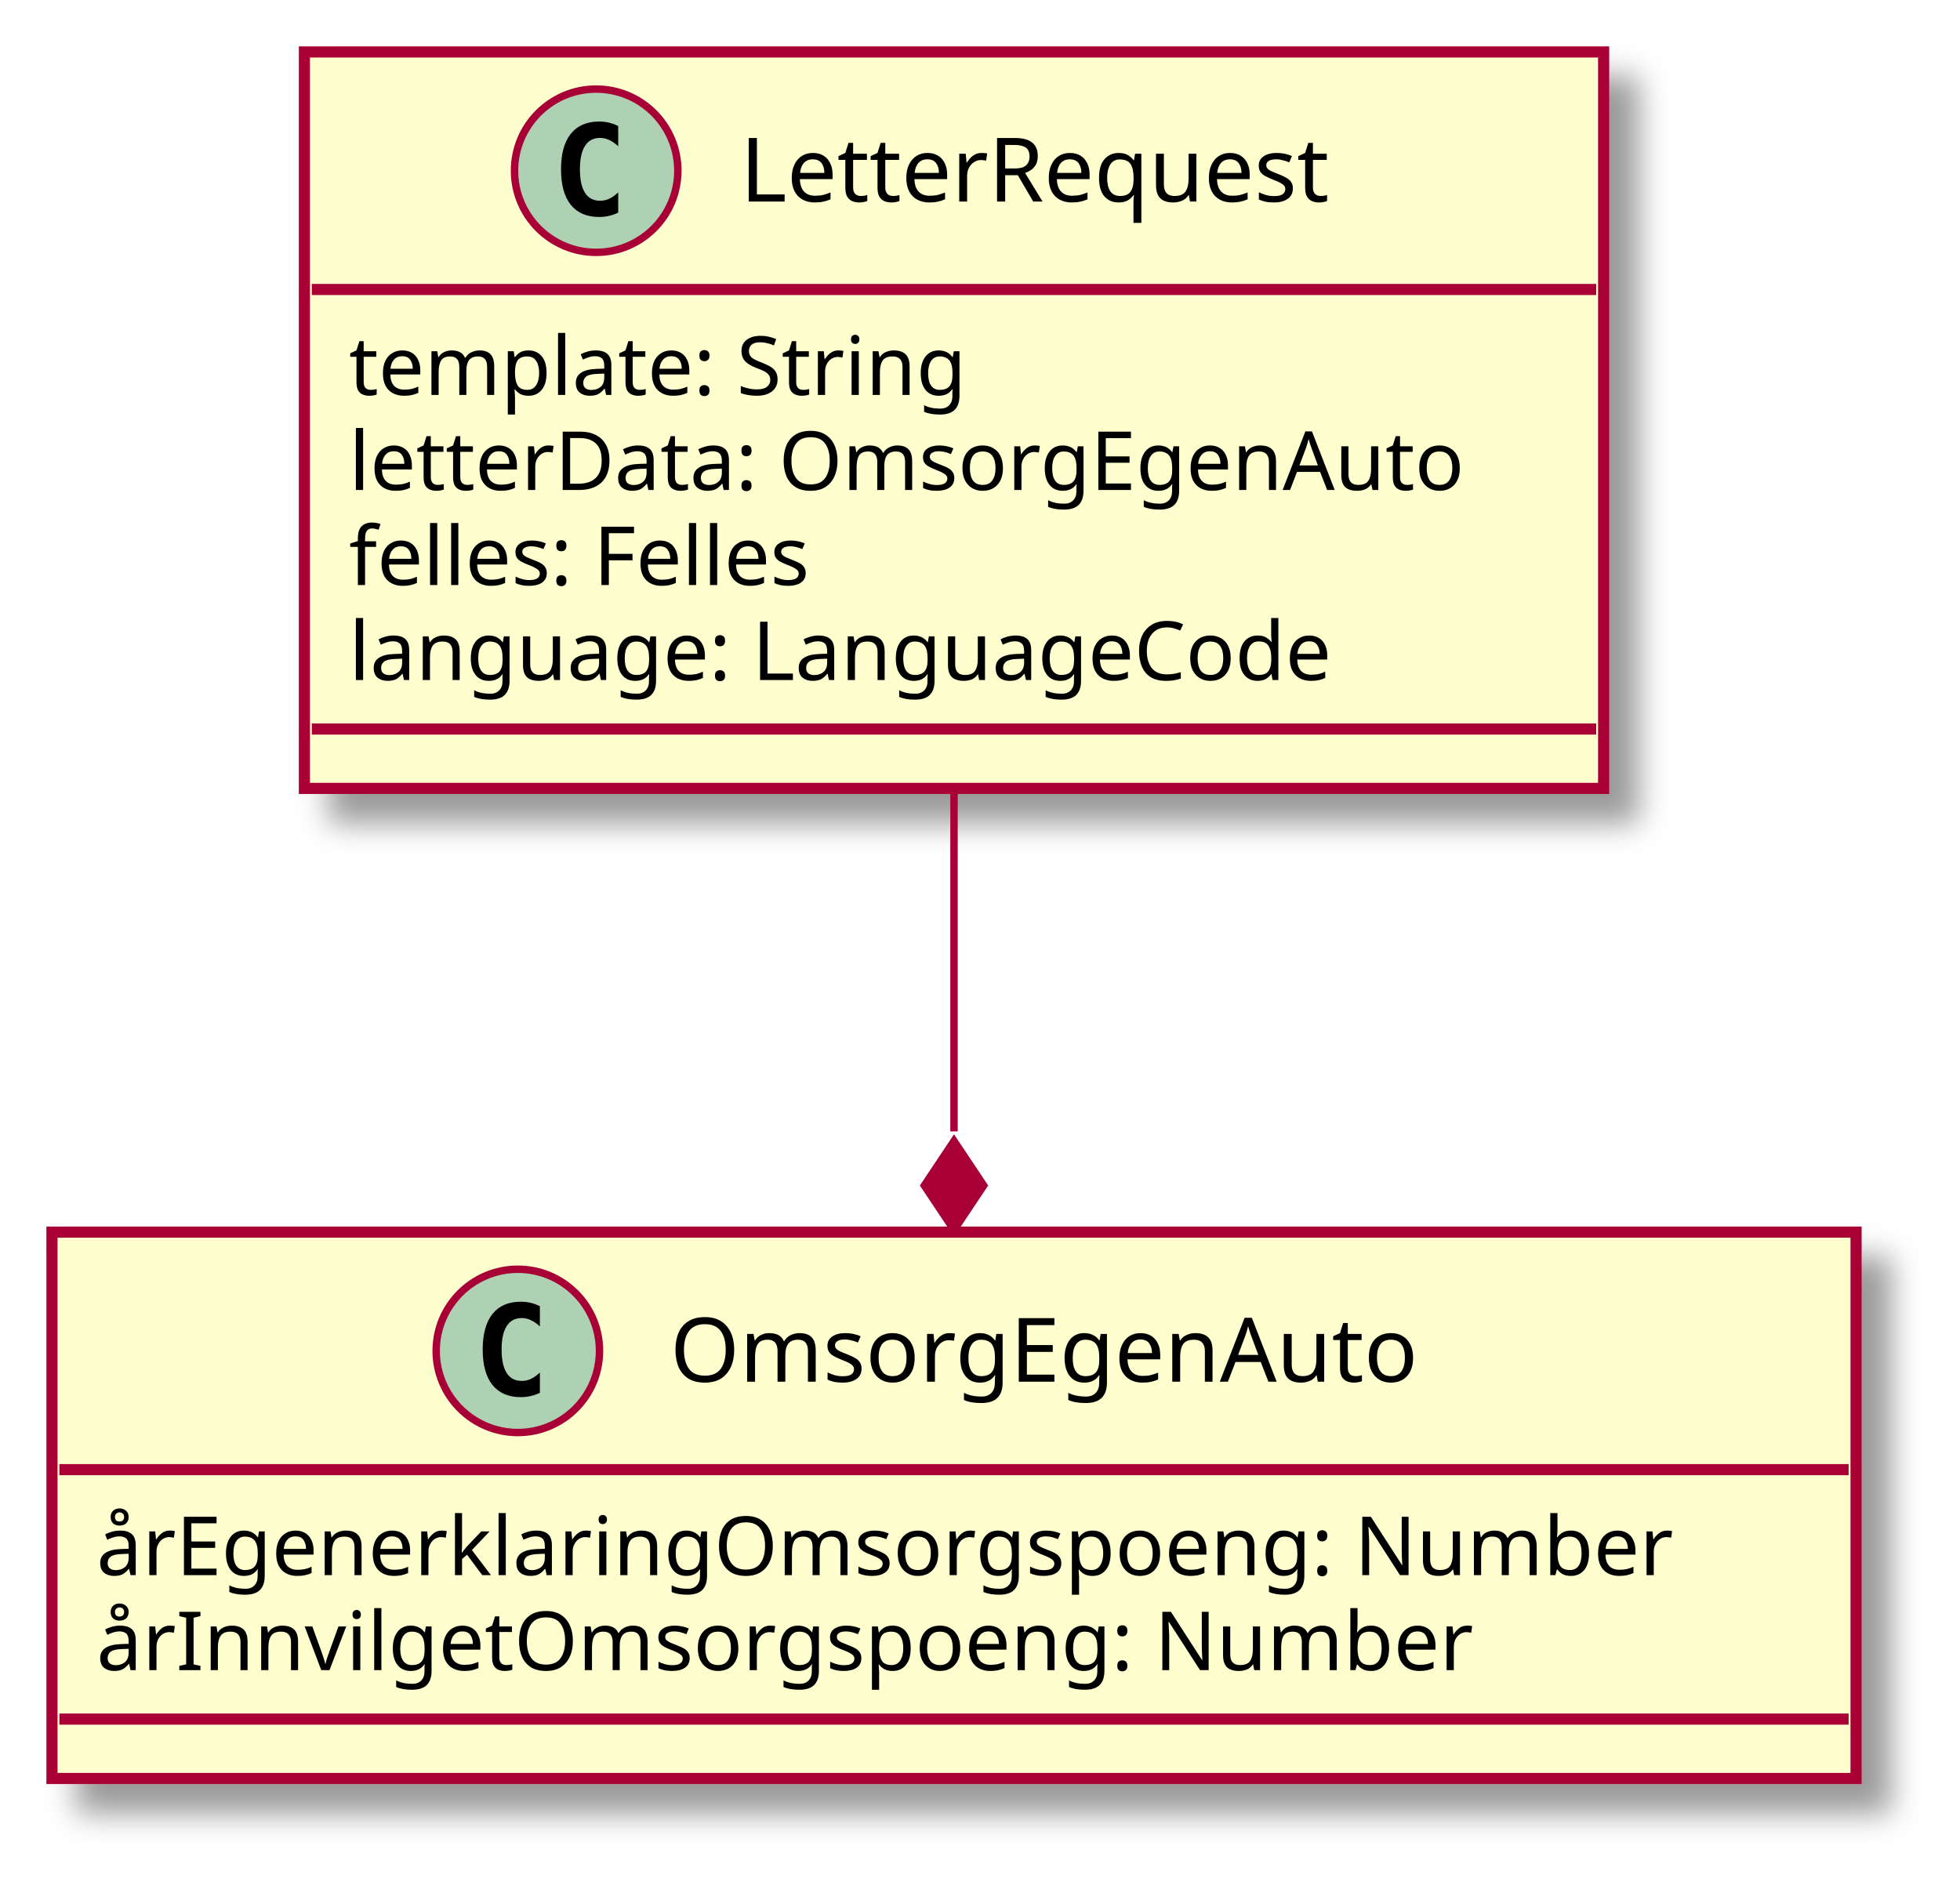
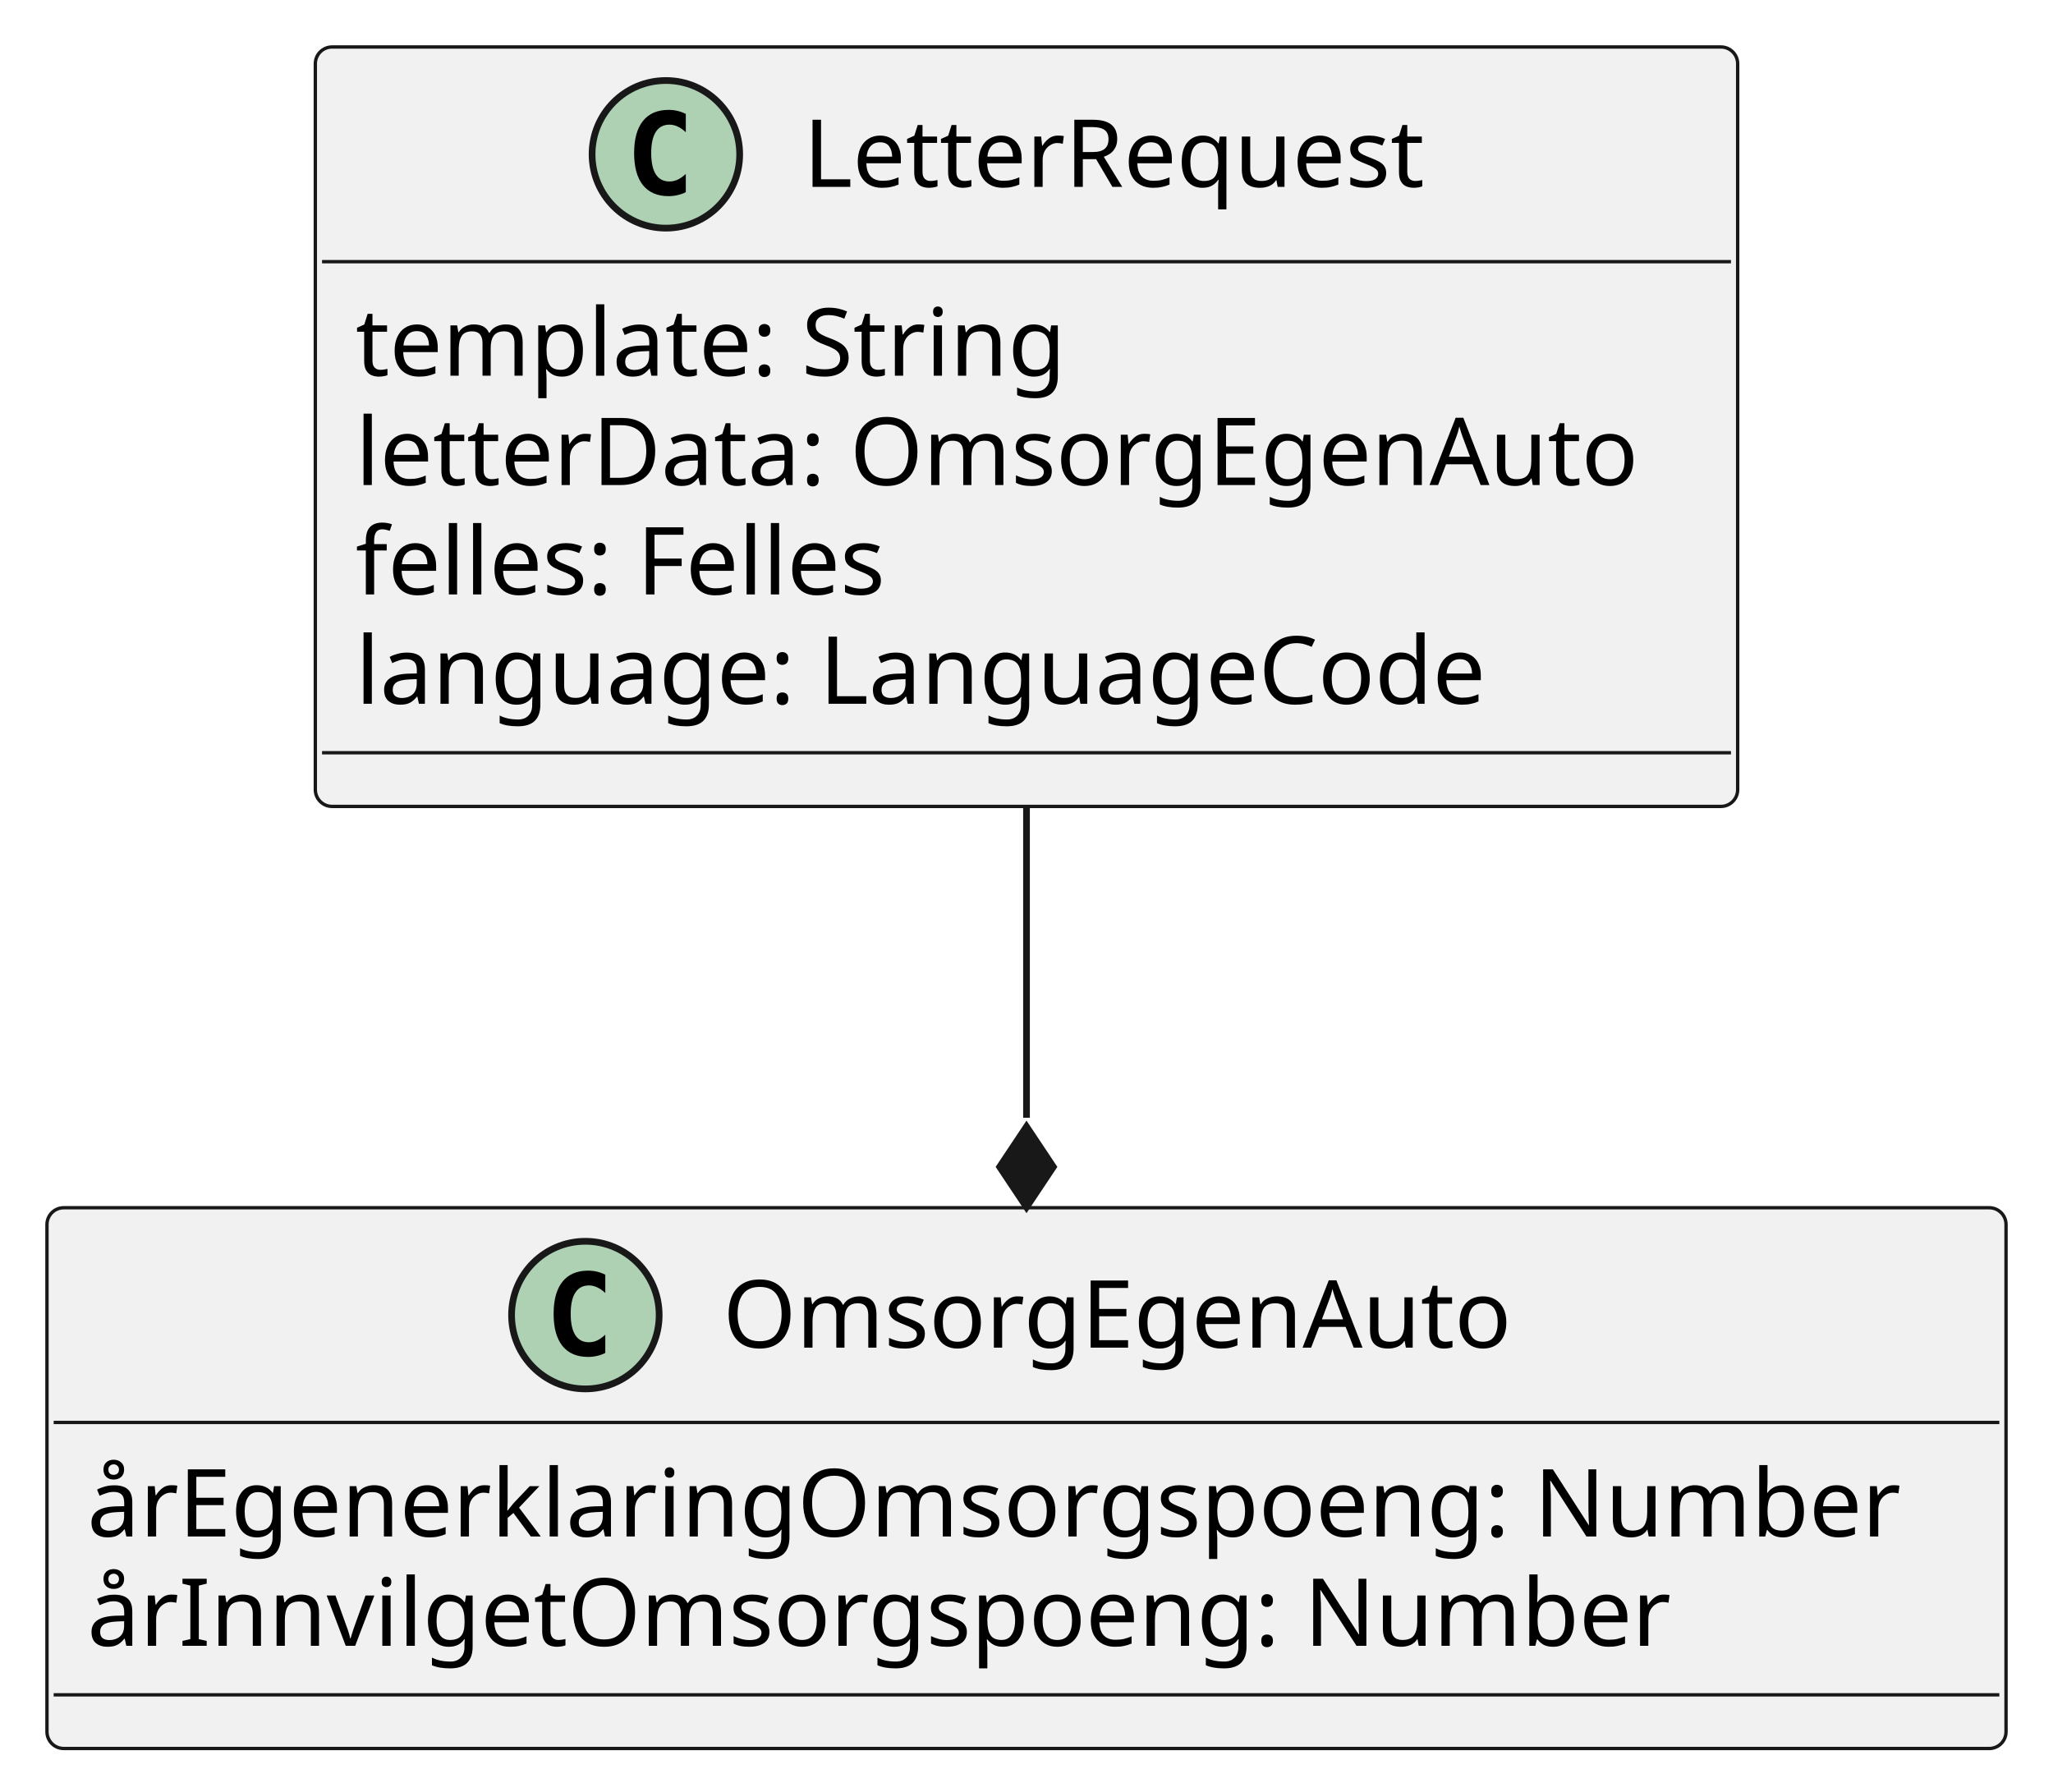
- <svg xmlns="http://www.w3.org/2000/svg" contentScriptType="application/ecmascript" contentStyleType="text/css" height="253px" preserveAspectRatio="none" style="width:264px;height:253px;background:#FFFFFF;" version="1.1" viewBox="0 0 264 253" width="264px" zoomAndPan="magnify">
-   <defs>
-     <filter height="300%" id="f1qgv1uqxmxyqd" width="300%" x="-1" y="-1">
-       <feGaussianBlur result="blurOut" stdDeviation="2.0" />
-       <feColorMatrix in="blurOut" result="blurOut2" type="matrix" values="0 0 0 0 0 0 0 0 0 0 0 0 0 0 0 0 0 0 .4 0" />
-       <feOffset dx="4.0" dy="4.0" in="blurOut2" result="blurOut3" />
-       <feBlend in="SourceGraphic" in2="blurOut3" mode="normal" />
-     </filter>
-   </defs>
+ <svg xmlns="http://www.w3.org/2000/svg" contentStyleType="text/css" height="267px" preserveAspectRatio="none" style="width:306px;height:267px;background:#FFFFFF;" version="1.1" viewBox="0 0 306 267" width="306px" zoomAndPan="magnify">
+   <defs />
  <g>
-     <rect codeLine="1" fill="#FEFECE" filter="url(#f1qgv1uqxmxyqd)" height="99.219" id="LetterRequest" style="stroke:#A80036;stroke-width:1.5;" width="175" x="41" y="7" />
-     <ellipse cx="80.3" cy="23" fill="#ADD1B2" rx="11" ry="11" style="stroke:#A80036;stroke-width:1.0;" />
-     <path d="M83.269,28.641 Q82.691,28.938 82.05,29.078 Q81.409,29.234 80.706,29.234 Q78.206,29.234 76.878,27.594 Q75.566,25.938 75.566,22.812 Q75.566,19.688 76.878,18.031 Q78.206,16.375 80.706,16.375 Q81.409,16.375 82.05,16.531 Q82.706,16.688 83.269,16.984 L83.269,19.703 Q82.644,19.125 82.05,18.859 Q81.456,18.578 80.831,18.578 Q79.487,18.578 78.8,19.656 Q78.112,20.719 78.112,22.812 Q78.112,24.906 78.8,25.984 Q79.487,27.047 80.831,27.047 Q81.456,27.047 82.05,26.781 Q82.644,26.5 83.269,25.922 L83.269,28.641 Z " fill="#000000" />
-     <text fill="#000000" font-family="sans-serif" font-size="12" lengthAdjust="spacing" textLength="89" x="99.7" y="27.154">LetterRequest</text>
-     <line style="stroke:#A80036;stroke-width:1.5;" x1="42" x2="215" y1="39" y2="39" />
-     <text fill="#000000" font-family="sans-serif" font-size="11" lengthAdjust="spacing" textLength="92" x="47" y="53.21">template: String</text>
-     <text fill="#000000" font-family="sans-serif" font-size="11" lengthAdjust="spacing" textLength="163" x="47" y="66.015">letterData: OmsorgEgenAuto</text>
-     <text fill="#000000" font-family="sans-serif" font-size="11" lengthAdjust="spacing" textLength="72" x="47" y="78.82">felles: Felles</text>
-     <text fill="#000000" font-family="sans-serif" font-size="11" lengthAdjust="spacing" textLength="144" x="47" y="91.624">language: LanguageCode</text>
-     <line style="stroke:#A80036;stroke-width:1.5;" x1="42" x2="215" y1="98.219" y2="98.219" />
-     <rect codeLine="8" fill="#FEFECE" filter="url(#f1qgv1uqxmxyqd)" height="73.609" id="OmsorgEgenAuto" style="stroke:#A80036;stroke-width:1.5;" width="243" x="7" y="166" />
-     <ellipse cx="69.75" cy="182" fill="#ADD1B2" rx="11" ry="11" style="stroke:#A80036;stroke-width:1.0;" />
-     <path d="M72.719,187.641 Q72.141,187.938 71.5,188.078 Q70.859,188.234 70.156,188.234 Q67.656,188.234 66.328,186.594 Q65.016,184.938 65.016,181.812 Q65.016,178.688 66.328,177.031 Q67.656,175.375 70.156,175.375 Q70.859,175.375 71.5,175.531 Q72.156,175.688 72.719,175.984 L72.719,178.703 Q72.094,178.125 71.5,177.859 Q70.906,177.578 70.281,177.578 Q68.938,177.578 68.25,178.656 Q67.562,179.719 67.562,181.812 Q67.562,183.906 68.25,184.984 Q68.938,186.047 70.281,186.047 Q70.906,186.047 71.5,185.781 Q72.094,185.5 72.719,184.922 L72.719,187.641 Z " fill="#000000" />
-     <text fill="#000000" font-family="sans-serif" font-size="12" lengthAdjust="spacing" textLength="109" x="90.25" y="186.154">OmsorgEgenAuto</text>
-     <line style="stroke:#A80036;stroke-width:1.5;" x1="8" x2="249" y1="198" y2="198" />
-     <text fill="#000000" font-family="sans-serif" font-size="11" lengthAdjust="spacing" textLength="231" x="13" y="212.21">årEgenerklaringOmsorgspoeng: Number</text>
-     <text fill="#000000" font-family="sans-serif" font-size="11" lengthAdjust="spacing" textLength="200" x="13" y="225.015">årInnvilgetOmsorgspoeng: Number</text>
-     <line style="stroke:#A80036;stroke-width:1.5;" x1="8" x2="249" y1="231.609" y2="231.609" />
-     <path codeLine="7" d="M128.5,106.02 C128.5,120.96 128.5,137.42 128.5,152.43 " fill="none" id="LetterRequest-to-OmsorgEgenAuto" style="stroke:#A80036;stroke-width:1.0;" />
-     <polygon fill="#A80036" points="128.5,165.72,132.5,159.72,128.5,153.72,124.5,159.72,128.5,165.72" style="stroke:#A80036;stroke-width:1.0;" />
+     <g id="elem_LetterRequest">
+       <rect codeLine="1" fill="#F1F1F1" height="113.188" id="LetterRequest" rx="2.5" ry="2.5" style="stroke:#181818;stroke-width:0.5;" width="212" x="47" y="7" />
+       <ellipse cx="99.25" cy="23" fill="#ADD1B2" rx="11" ry="11" style="stroke:#181818;stroke-width:1.0;" />
+       <path d="M102.219,28.641 Q101.641,28.938 101,29.078 Q100.359,29.234 99.656,29.234 Q97.156,29.234 95.828,27.594 Q94.516,25.938 94.516,22.812 Q94.516,19.688 95.828,18.031 Q97.156,16.375 99.656,16.375 Q100.359,16.375 101,16.531 Q101.656,16.688 102.219,16.984 L102.219,19.703 Q101.594,19.125 101,18.859 Q100.406,18.578 99.781,18.578 Q98.438,18.578 97.75,19.656 Q97.062,20.719 97.062,22.812 Q97.062,24.906 97.75,25.984 Q98.438,27.047 99.781,27.047 Q100.406,27.047 101,26.781 Q101.594,26.5 102.219,25.922 L102.219,28.641 Z " fill="#000000" />
+       <text fill="#000000" font-family="sans-serif" font-size="14" lengthAdjust="spacing" textLength="99" x="119.75" y="27.847">LetterRequest</text>
+       <line style="stroke:#181818;stroke-width:0.5;" x1="48" x2="258" y1="39" y2="39" />
+       <text fill="#000000" font-family="sans-serif" font-size="14" lengthAdjust="spacing" textLength="110" x="53" y="55.995">template: String</text>
+       <text fill="#000000" font-family="sans-serif" font-size="14" lengthAdjust="spacing" textLength="200" x="53" y="72.292">letterData: OmsorgEgenAuto</text>
+       <text fill="#000000" font-family="sans-serif" font-size="14" lengthAdjust="spacing" textLength="85" x="53" y="88.589">felles: Felles</text>
+       <text fill="#000000" font-family="sans-serif" font-size="14" lengthAdjust="spacing" textLength="178" x="53" y="104.886">language: LanguageCode</text>
+       <line style="stroke:#181818;stroke-width:0.5;" x1="48" x2="258" y1="112.188" y2="112.188" />
+     </g>
+     <g id="elem_OmsorgEgenAuto">
+       <rect codeLine="8" fill="#F1F1F1" height="80.594" id="OmsorgEgenAuto" rx="2.5" ry="2.5" style="stroke:#181818;stroke-width:0.5;" width="292" x="7" y="180" />
+       <ellipse cx="87.25" cy="196" fill="#ADD1B2" rx="11" ry="11" style="stroke:#181818;stroke-width:1.0;" />
+       <path d="M90.219,201.641 Q89.641,201.938 89,202.078 Q88.359,202.234 87.656,202.234 Q85.156,202.234 83.828,200.594 Q82.516,198.938 82.516,195.812 Q82.516,192.688 83.828,191.031 Q85.156,189.375 87.656,189.375 Q88.359,189.375 89,189.531 Q89.656,189.688 90.219,189.984 L90.219,192.703 Q89.594,192.125 89,191.859 Q88.406,191.578 87.781,191.578 Q86.438,191.578 85.75,192.656 Q85.062,193.719 85.062,195.812 Q85.062,197.906 85.75,198.984 Q86.438,200.047 87.781,200.047 Q88.406,200.047 89,199.781 Q89.594,199.5 90.219,198.922 L90.219,201.641 Z " fill="#000000" />
+       <text fill="#000000" font-family="sans-serif" font-size="14" lengthAdjust="spacing" textLength="123" x="107.75" y="200.847">OmsorgEgenAuto</text>
+       <line style="stroke:#181818;stroke-width:0.5;" x1="8" x2="298" y1="212" y2="212" />
+       <text fill="#000000" font-family="sans-serif" font-size="14" lengthAdjust="spacing" textLength="280" x="13" y="228.995">årEgenerklaringOmsorgspoeng: Number</text>
+       <text fill="#000000" font-family="sans-serif" font-size="14" lengthAdjust="spacing" textLength="242" x="13" y="245.292">årInnvilgetOmsorgspoeng: Number</text>
+       <line style="stroke:#181818;stroke-width:0.5;" x1="8" x2="298" y1="252.594" y2="252.594" />
+     </g>
+     <g id="link_LetterRequest_OmsorgEgenAuto">
+       <path codeLine="7" d="M153,120.02 C153,135.18 153,151.57 153,166.59 " fill="none" id="LetterRequest-to-OmsorgEgenAuto" style="stroke:#181818;stroke-width:1.0;" />
+       <polygon fill="#181818" points="153,179.91,157,173.91,153,167.91,149,173.91,153,179.91" style="stroke:#181818;stroke-width:1.0;" />
+     </g>
  </g>
</svg>
